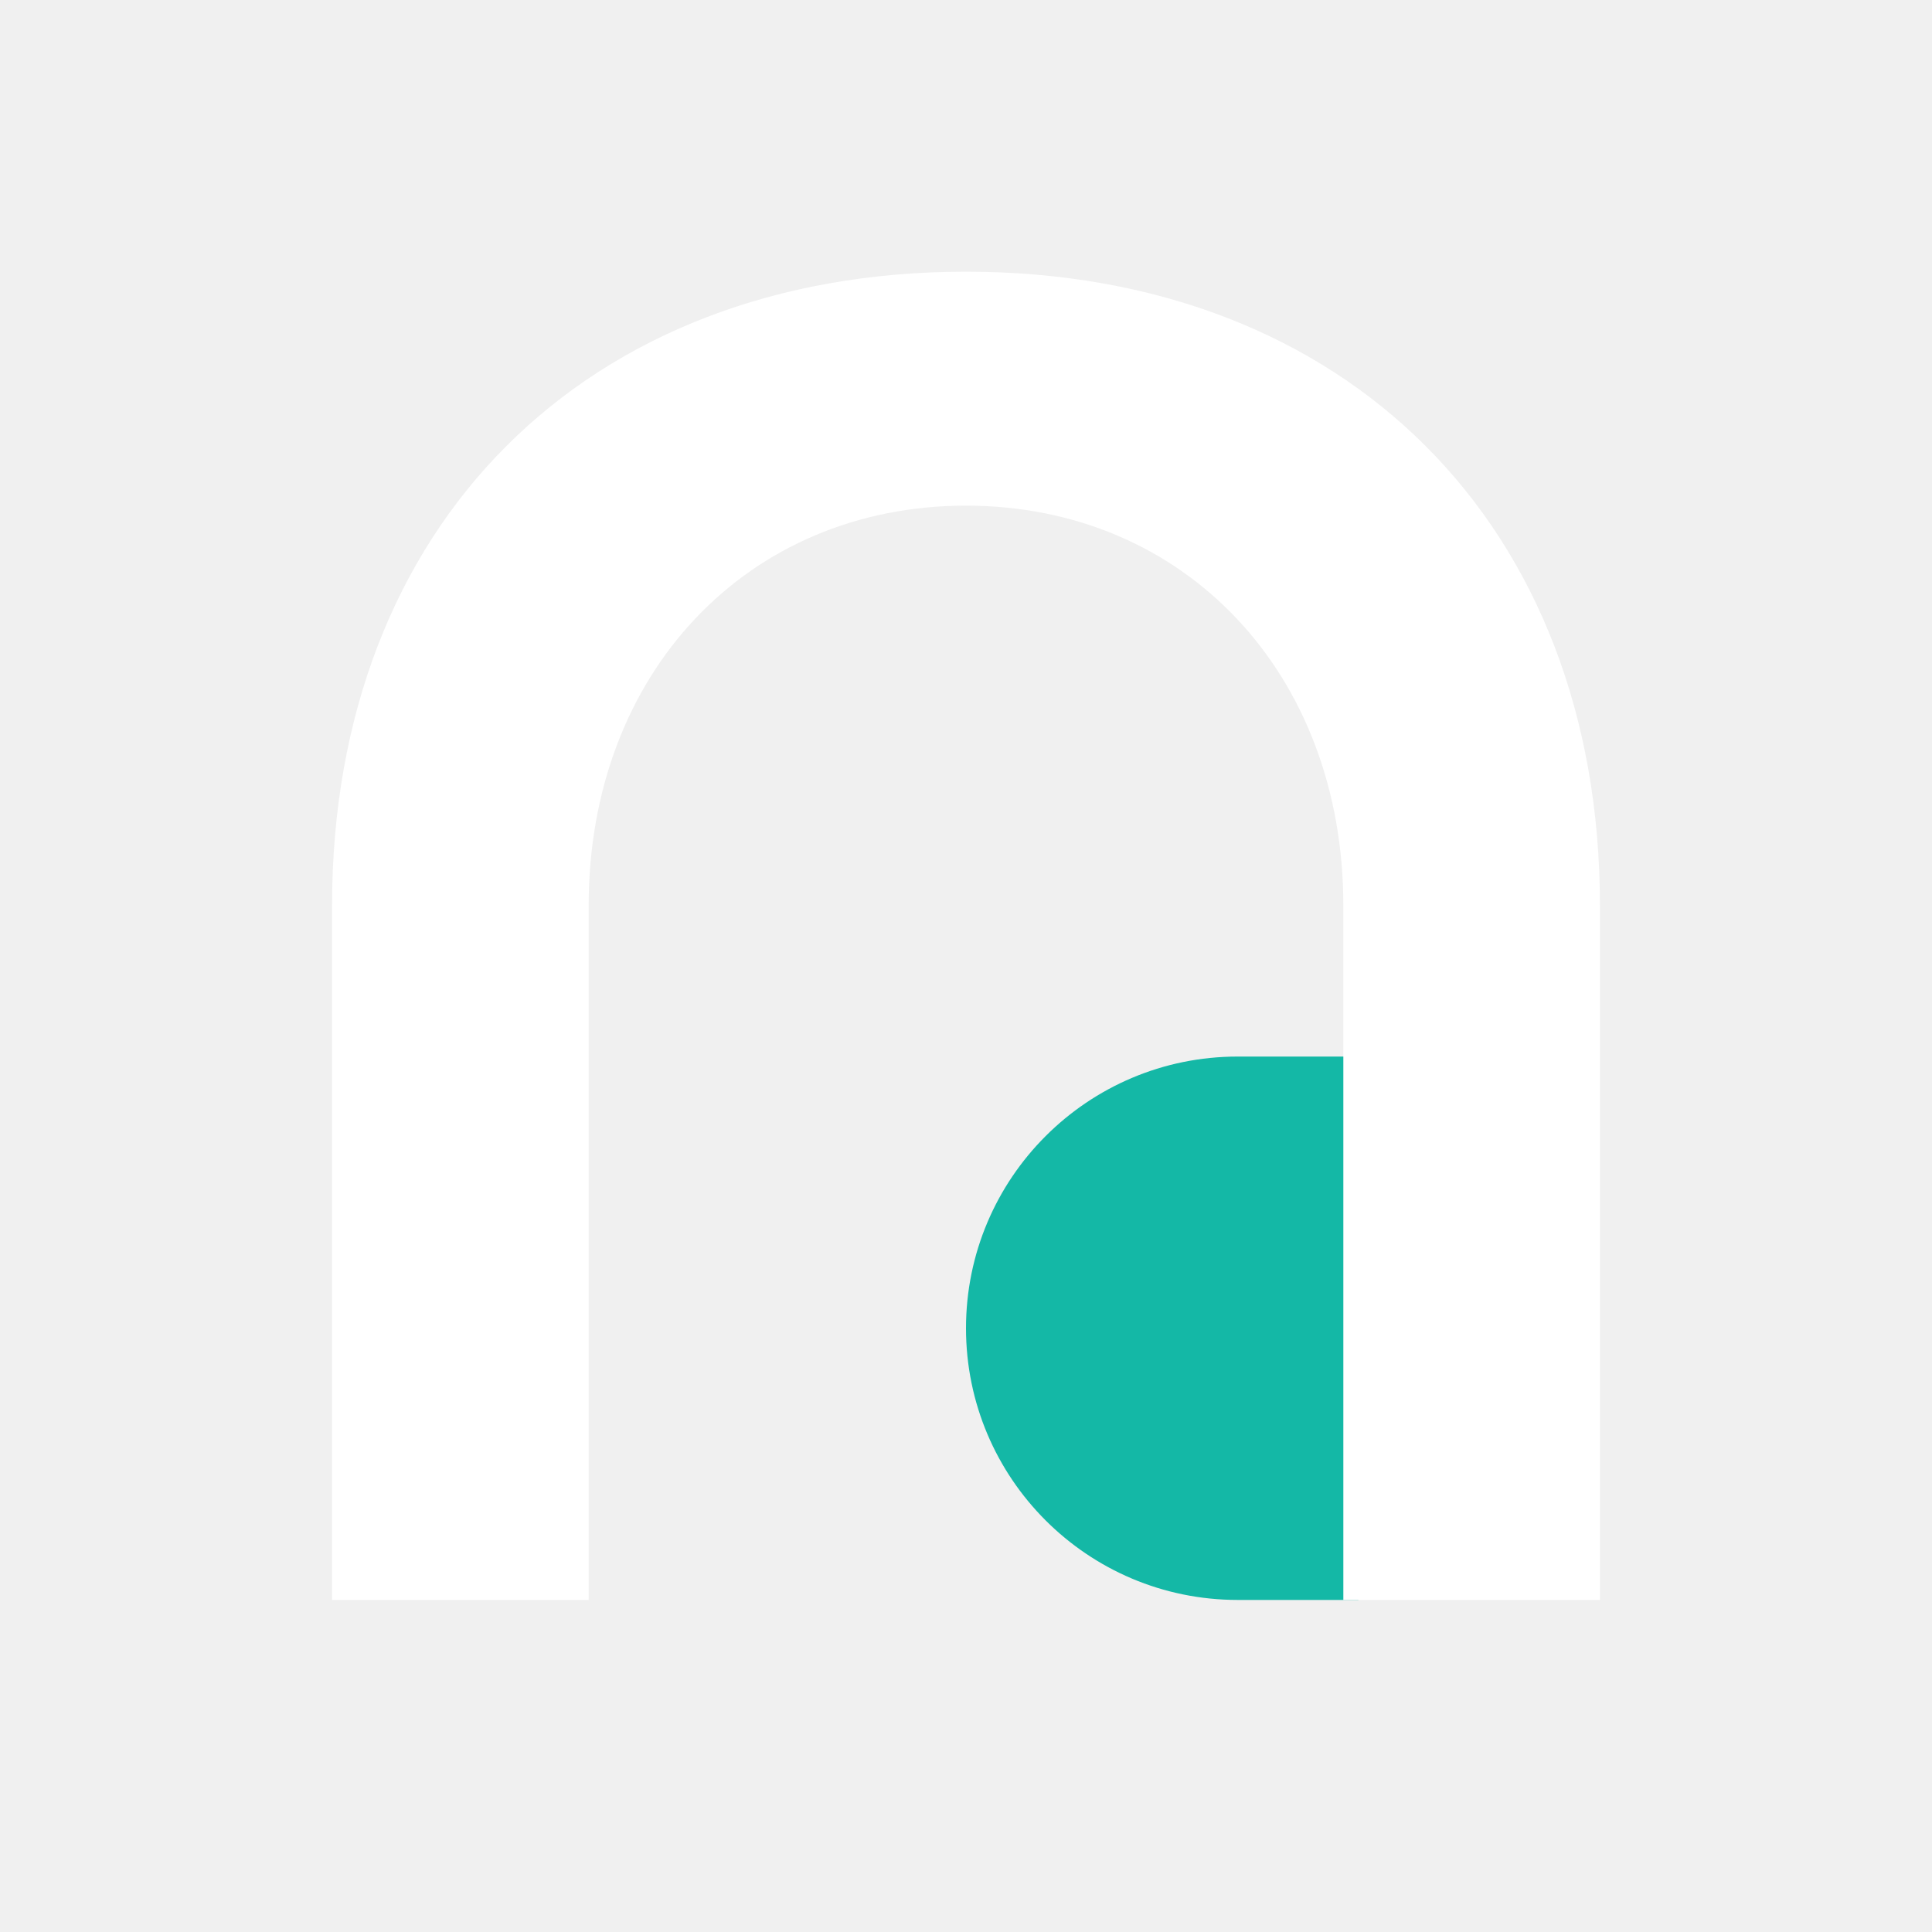
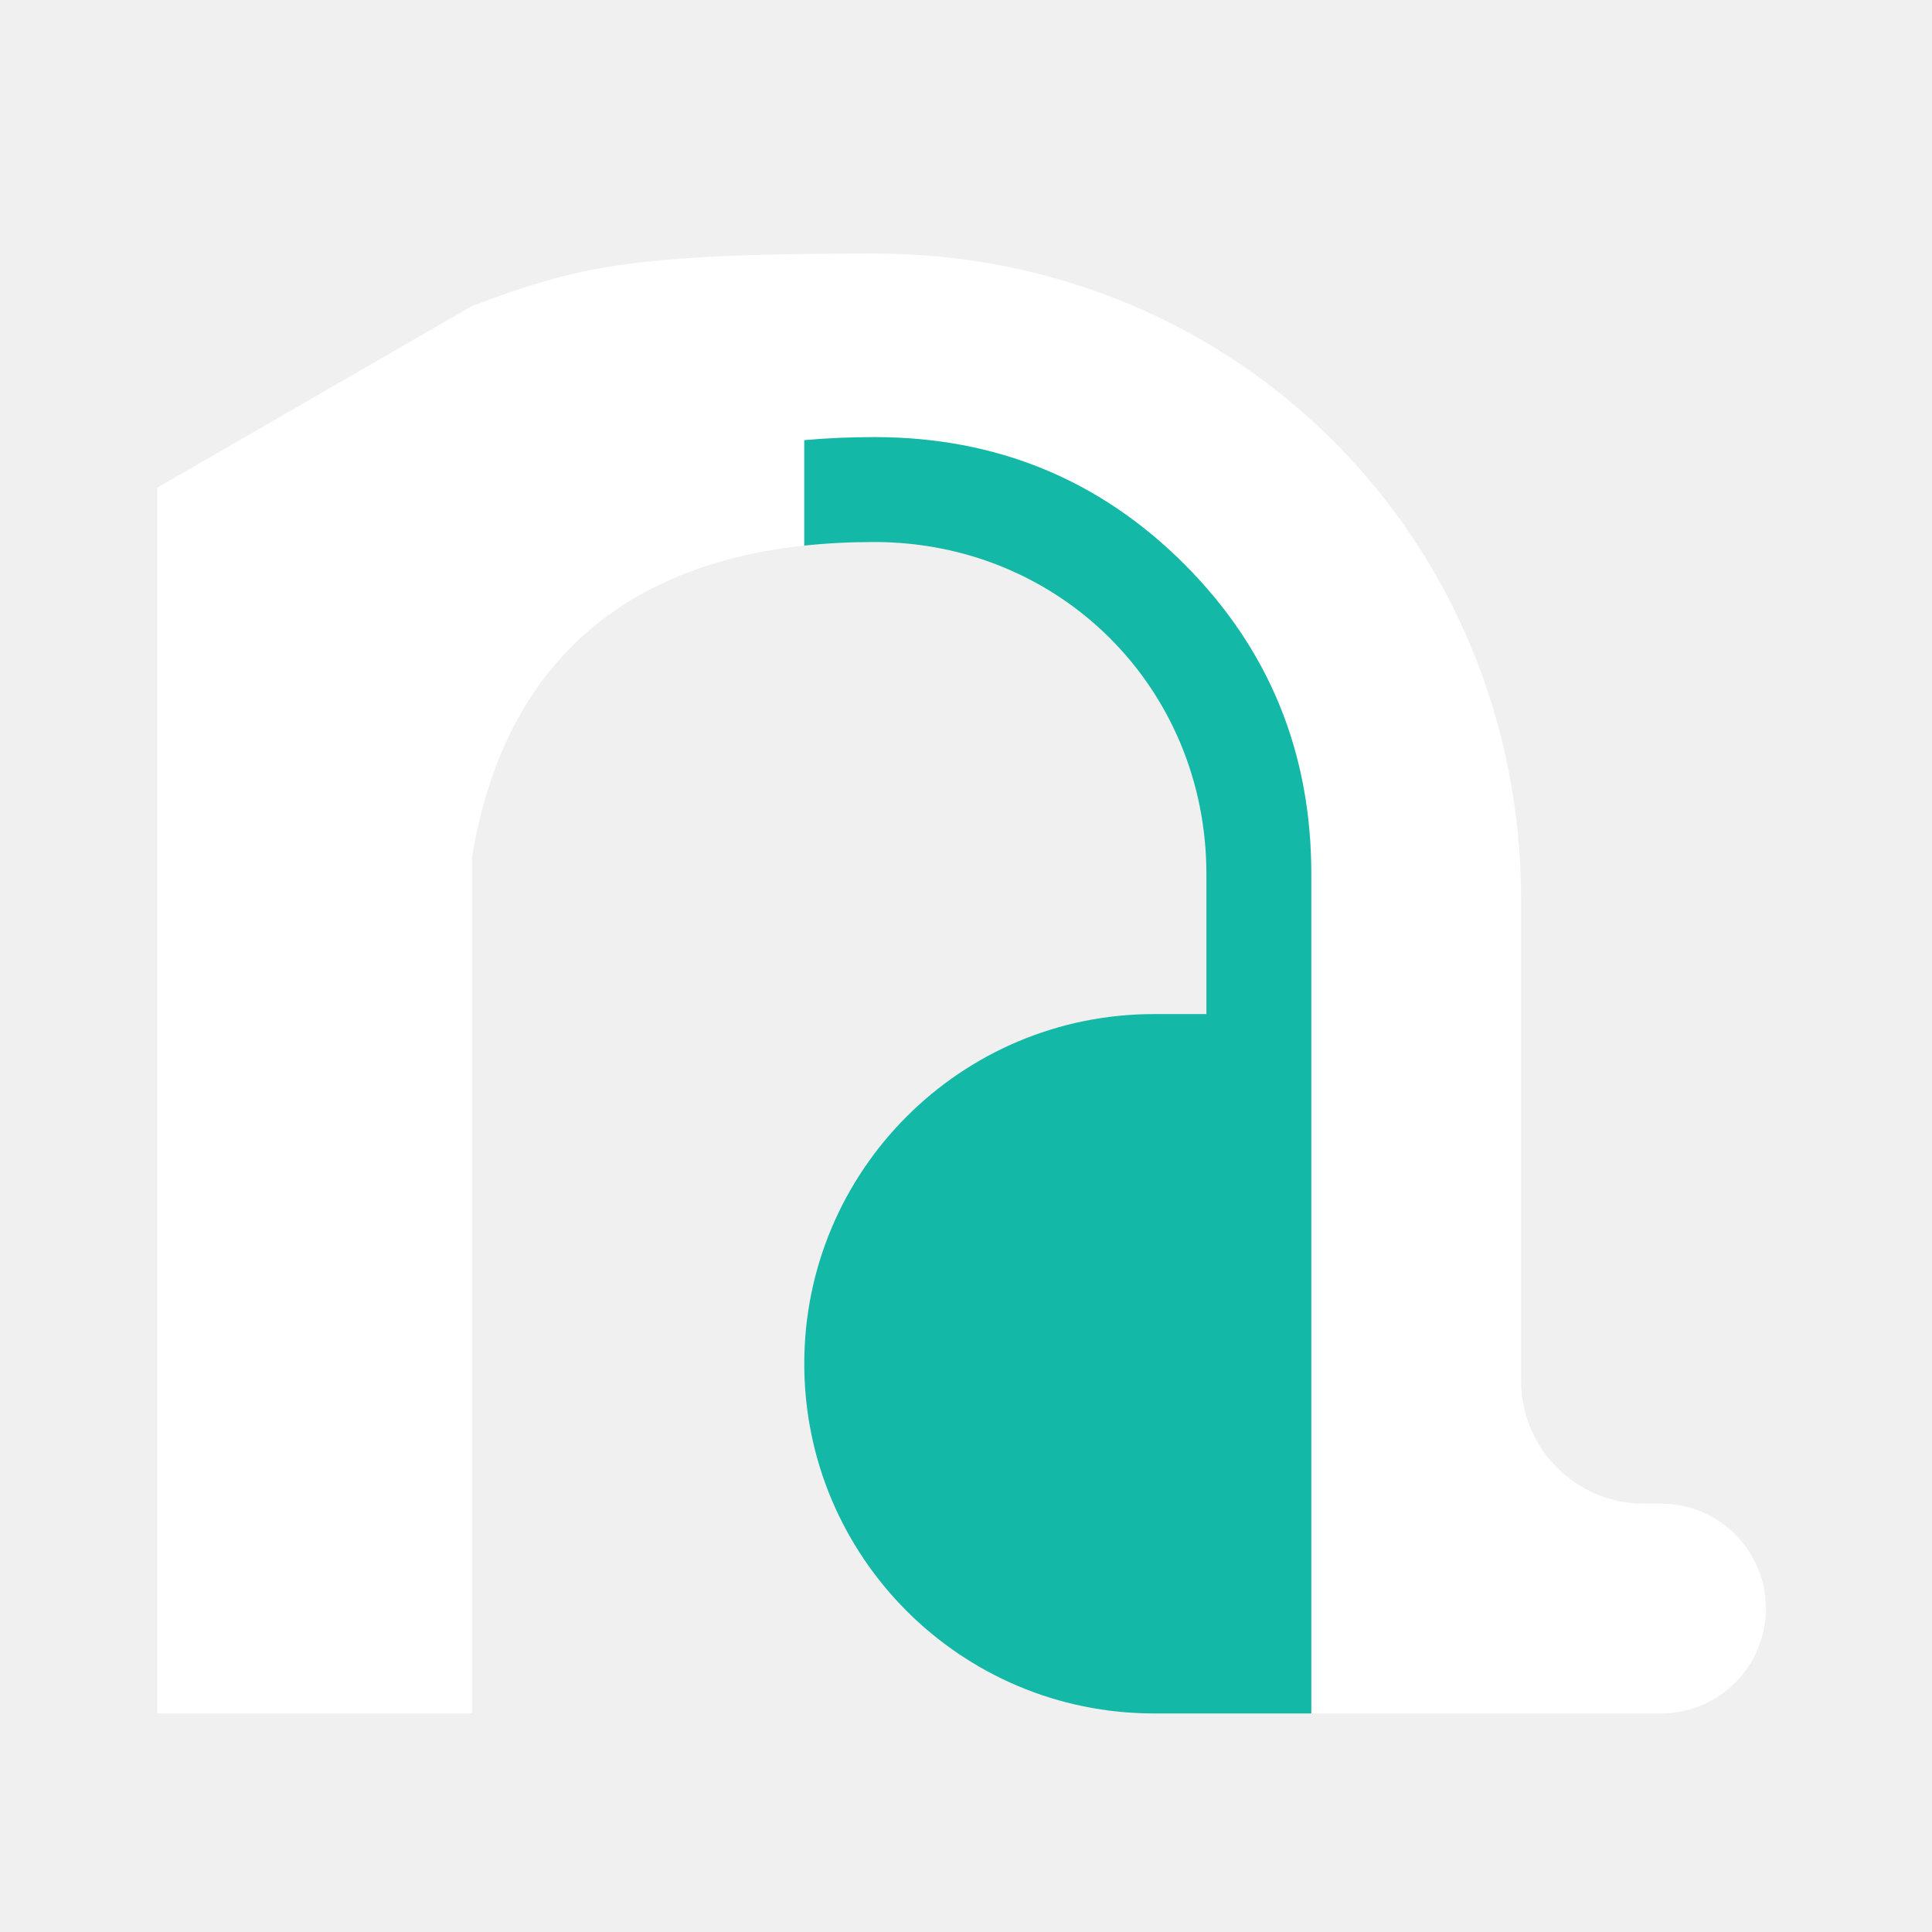
- <svg xmlns="http://www.w3.org/2000/svg" viewBox="0 0 256 256" width="256" height="256" role="img" aria-labelledby="title">
+ <svg xmlns="http://www.w3.org/2000/svg" viewBox="16 14 221 221" width="256" height="256" role="img" aria-labelledby="title">
  <g id="symbol">
-     <path fill="#14B8A6" d="M180 140 H164 A36 36 0 0 0 164 212 H180 Z" />
-     <path fill="#FFFFFF" d="M44 212 V120 C44 69.6 77.6 36 128 36 C178.4 36 212 69.6 212 120 V212 H178 V120 C178 89.26 157 67 128 67 C99 67 78 89.26 78 120 V212 Z" />
+     <path fill="#FFFFFF" d="M34 210V69.78L70 49C82 44.5 88 43 116 43C157.44 43 190 75.56 190 117V172C190 179.7 196.3 186 204 186H206C212.63 186 218 191.37 218 198C218 204.63 212.63 210 206 210H166V114Q166 93.07 151.47 78.53Q136.93 64 116 64Q111.87 64 108 64.35V76.41C108.55 76.35 109.1 76.3 109.66 76.25C87.4 78.1 73.66 90.02 70 112V210Z" />
+     <path fill="#14B8A6" d="M166 210H148C125.91 210 108 192.09 108 170C108 147.91 125.91 130 148 130H154V114C154 92.72 137.28 76 116 76C113.22 76 110.55 76.14 108 76.41V64.35Q111.87 64 116 64Q136.93 64 151.47 78.53Q166 93.07 166 114Z" />
  </g>
</svg>
